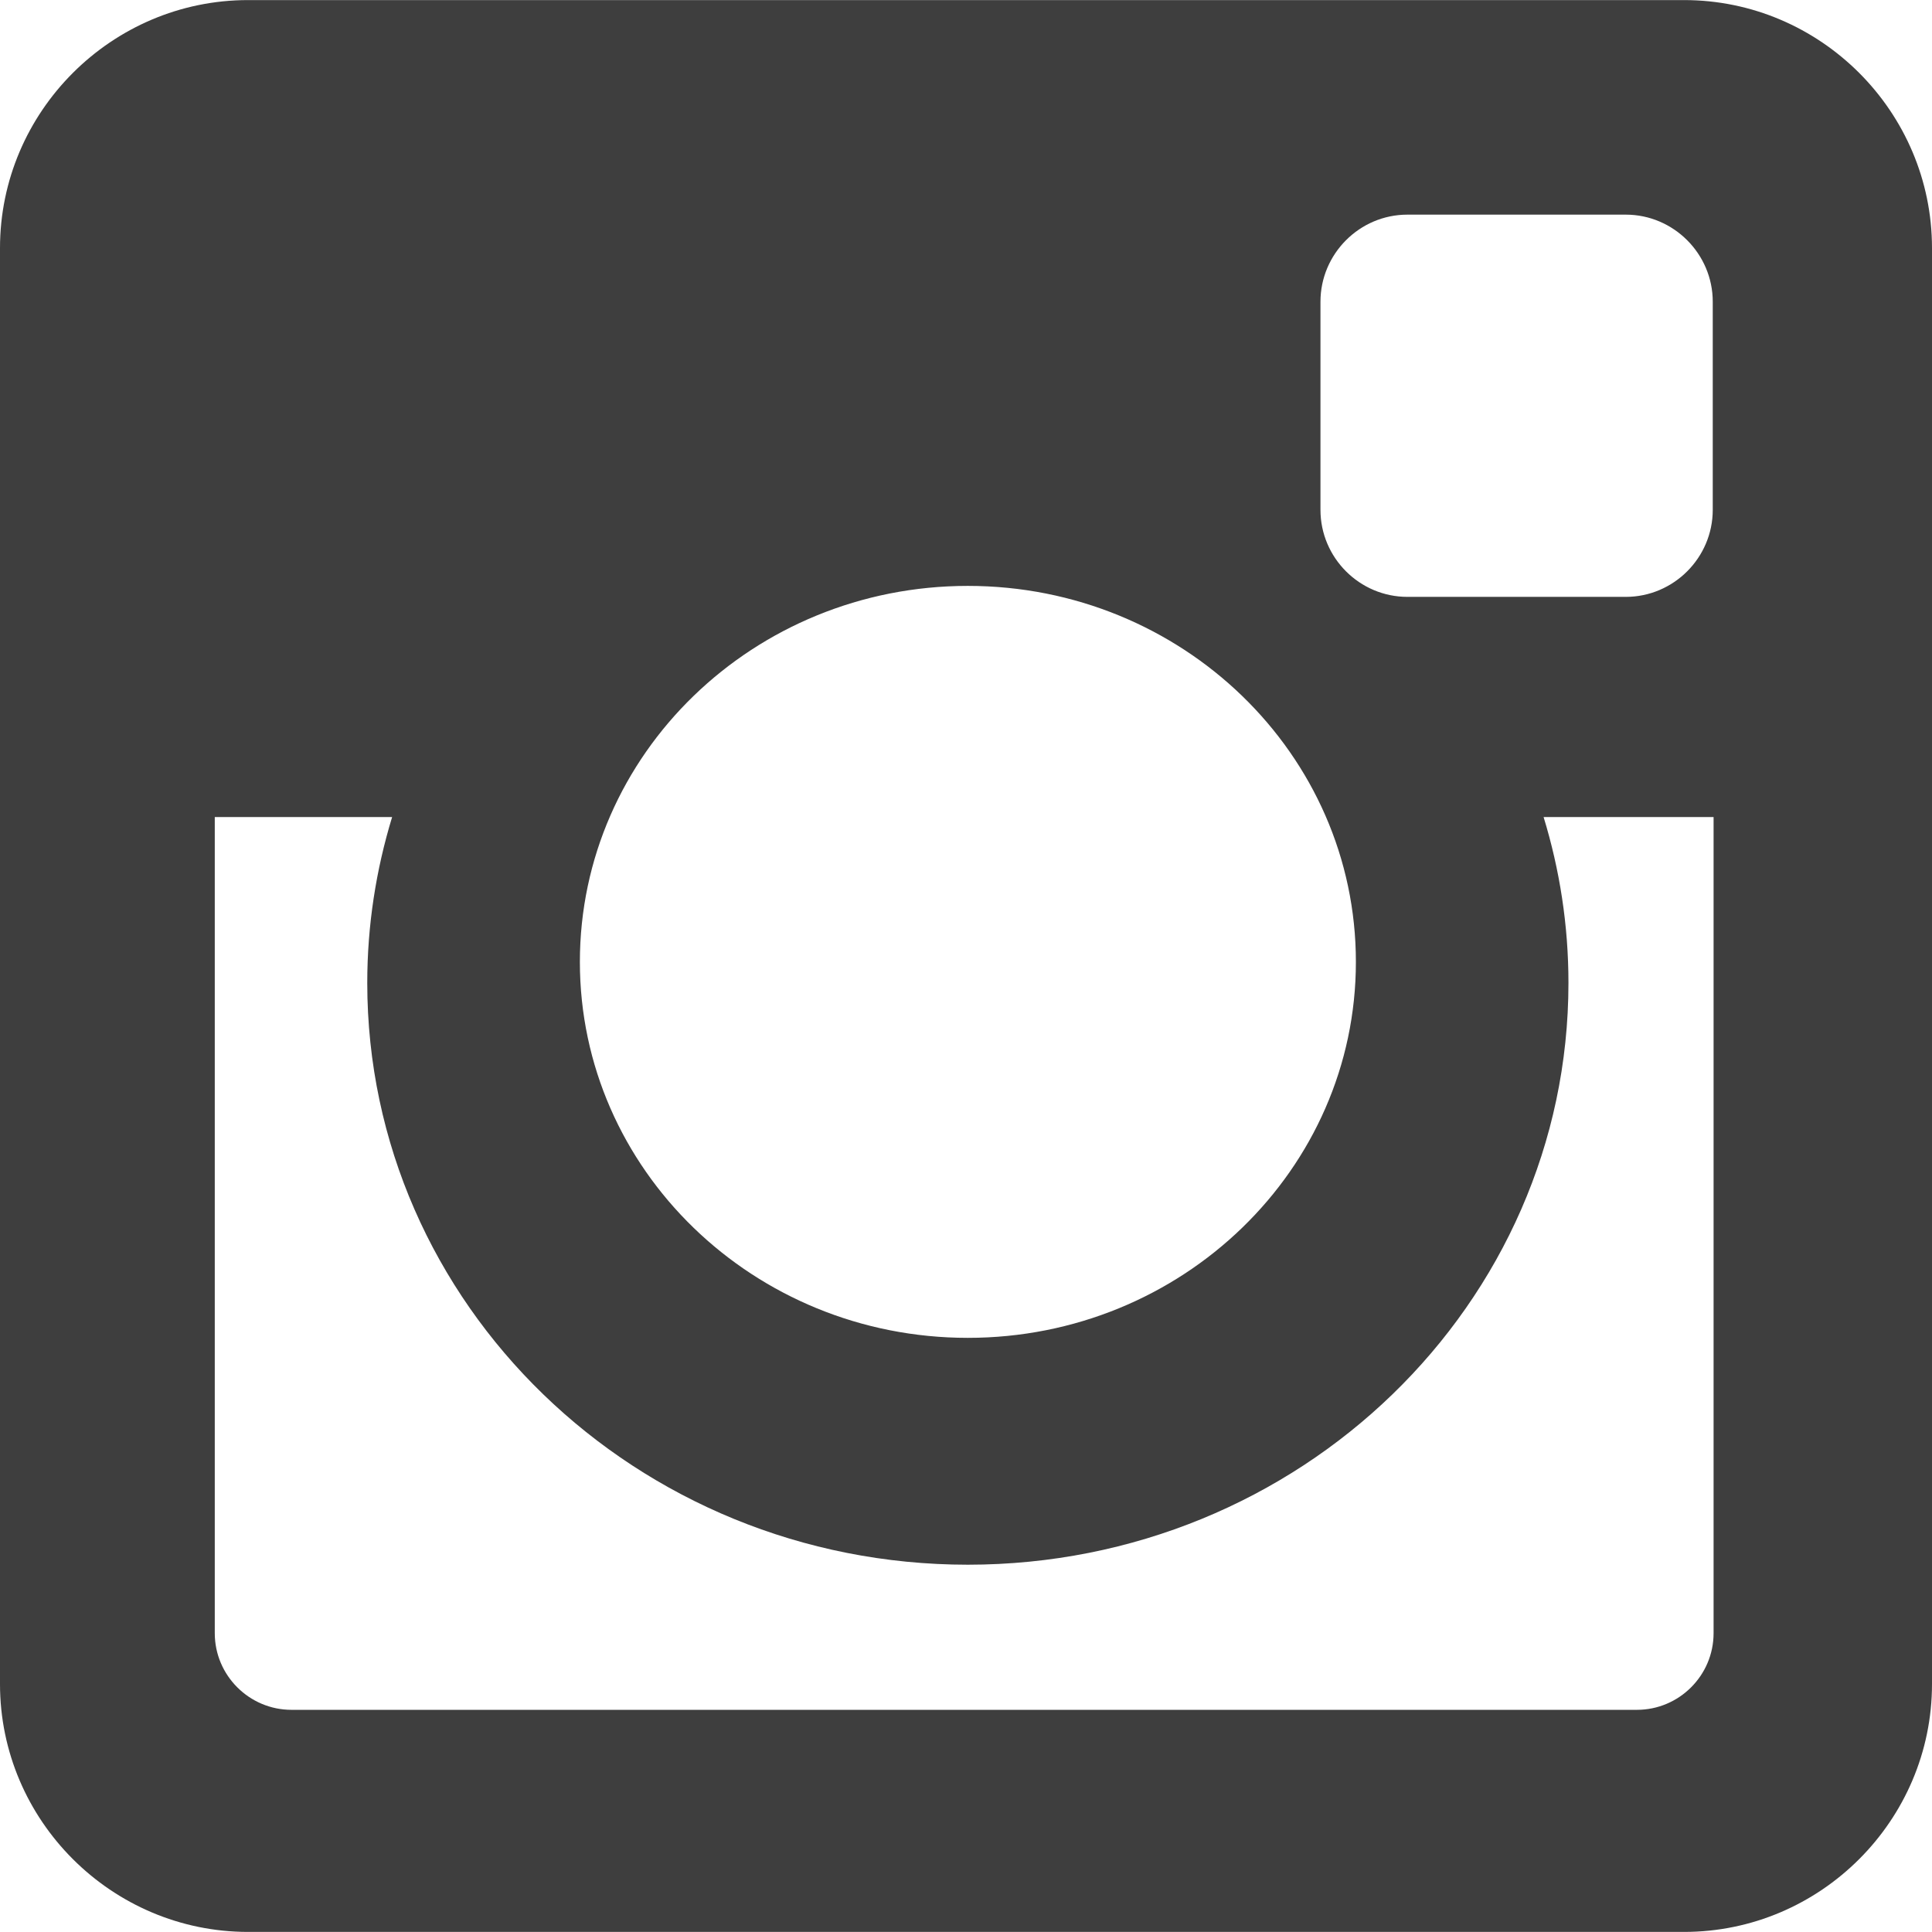
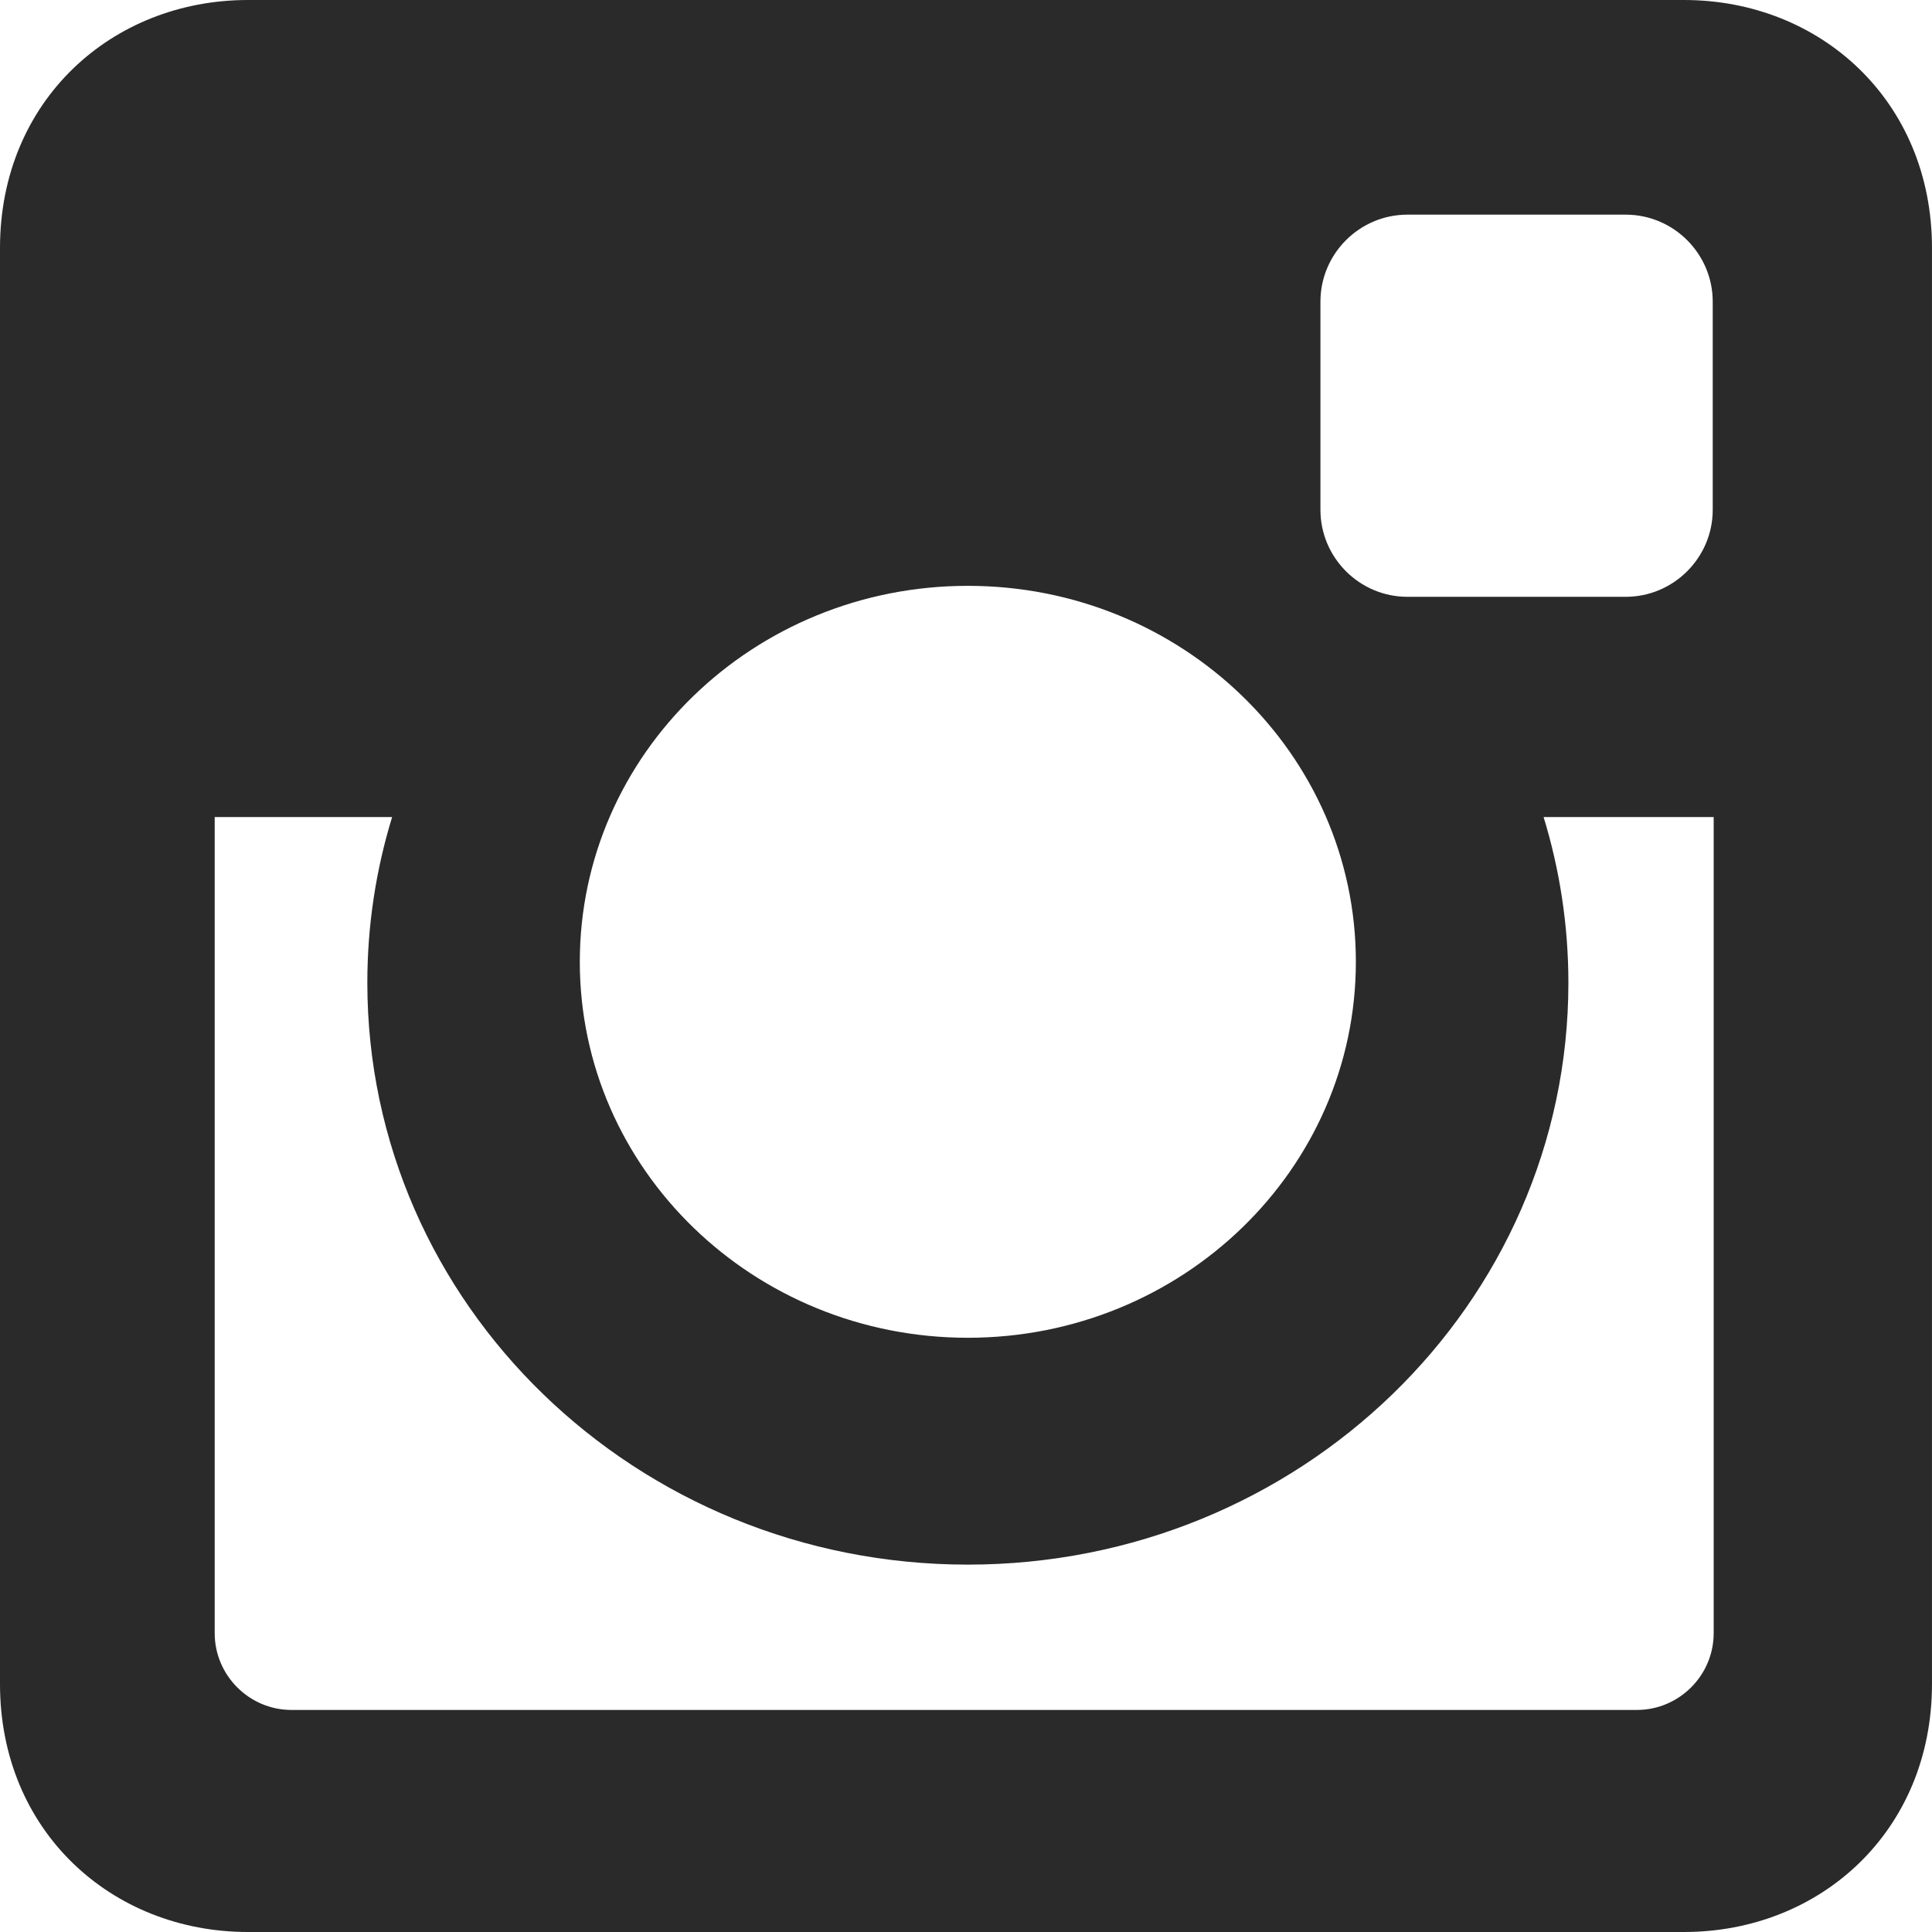
- <svg xmlns="http://www.w3.org/2000/svg" version="1.1" id="Layer_1" x="0px" y="0px" viewBox="0 0 300 300" style="enable-background:new 0 0 300 300;" xml:space="preserve" width="512px" height="512px">
-   <g id="XMLID_504_">
-     <path id="XMLID_505_" d="M38.52,0.012h222.978C282.682,0.012,300,17.336,300,38.52v222.978c0,21.178-17.318,38.49-38.502,38.49   H38.52c-21.184,0-38.52-17.313-38.52-38.49V38.52C0,17.336,17.336,0.012,38.52,0.012z M218.546,33.329   c-7.438,0-13.505,6.091-13.505,13.525v32.314c0,7.437,6.067,13.514,13.505,13.514h33.903c7.426,0,13.506-6.077,13.506-13.514   V46.854c0-7.434-6.08-13.525-13.506-13.525H218.546z M266.084,126.868h-26.396c2.503,8.175,3.86,16.796,3.86,25.759   c0,49.882-41.766,90.34-93.266,90.34c-51.487,0-93.254-40.458-93.254-90.34c0-8.963,1.37-17.584,3.861-25.759H33.35v126.732   c0,6.563,5.359,11.902,11.916,11.902h208.907c6.563,0,11.911-5.339,11.911-11.902V126.868z M150.283,90.978   c-33.26,0-60.24,26.128-60.24,58.388c0,32.227,26.98,58.375,60.24,58.375c33.278,0,60.259-26.148,60.259-58.375   C210.542,117.105,183.561,90.978,150.283,90.978z" fill="#3e3e3e" />
+ <svg xmlns="http://www.w3.org/2000/svg" version="1.1" id="Capa_1" x="0px" y="0px" width="512px" height="512px" viewBox="0 0 97.395 97.395" style="enable-background:new 0 0 97.395 97.395;" xml:space="preserve">
+   <g>
+     <path d="M12.501,0h72.393c6.875,0,12.5,5.09,12.5,12.5v72.395c0,7.41-5.625,12.5-12.5,12.5H12.501C5.624,97.395,0,92.305,0,84.895   V12.5C0,5.09,5.624,0,12.501,0L12.501,0z M70.948,10.821c-2.412,0-4.383,1.972-4.383,4.385v10.495c0,2.412,1.971,4.385,4.383,4.385   h11.008c2.412,0,4.385-1.973,4.385-4.385V15.206c0-2.413-1.973-4.385-4.385-4.385H70.948L70.948,10.821z M86.387,41.188h-8.572   c0.811,2.648,1.25,5.453,1.25,8.355c0,16.2-13.556,29.332-30.275,29.332c-16.718,0-30.272-13.132-30.272-29.332   c0-2.904,0.438-5.708,1.25-8.355h-8.945v41.141c0,2.129,1.742,3.872,3.872,3.872h67.822c2.13,0,3.872-1.742,3.872-3.872V41.188   H86.387z M48.789,29.533c-10.802,0-19.56,8.485-19.56,18.953c0,10.468,8.758,18.953,19.56,18.953   c10.803,0,19.562-8.485,19.562-18.953C68.351,38.018,59.593,29.533,48.789,29.533z" fill="#2a2a2a" />
  </g>
  <g>
</g>
  <g>
</g>
  <g>
</g>
  <g>
</g>
  <g>
</g>
  <g>
</g>
  <g>
</g>
  <g>
</g>
  <g>
</g>
  <g>
</g>
  <g>
</g>
  <g>
</g>
  <g>
</g>
  <g>
</g>
  <g>
</g>
</svg>
